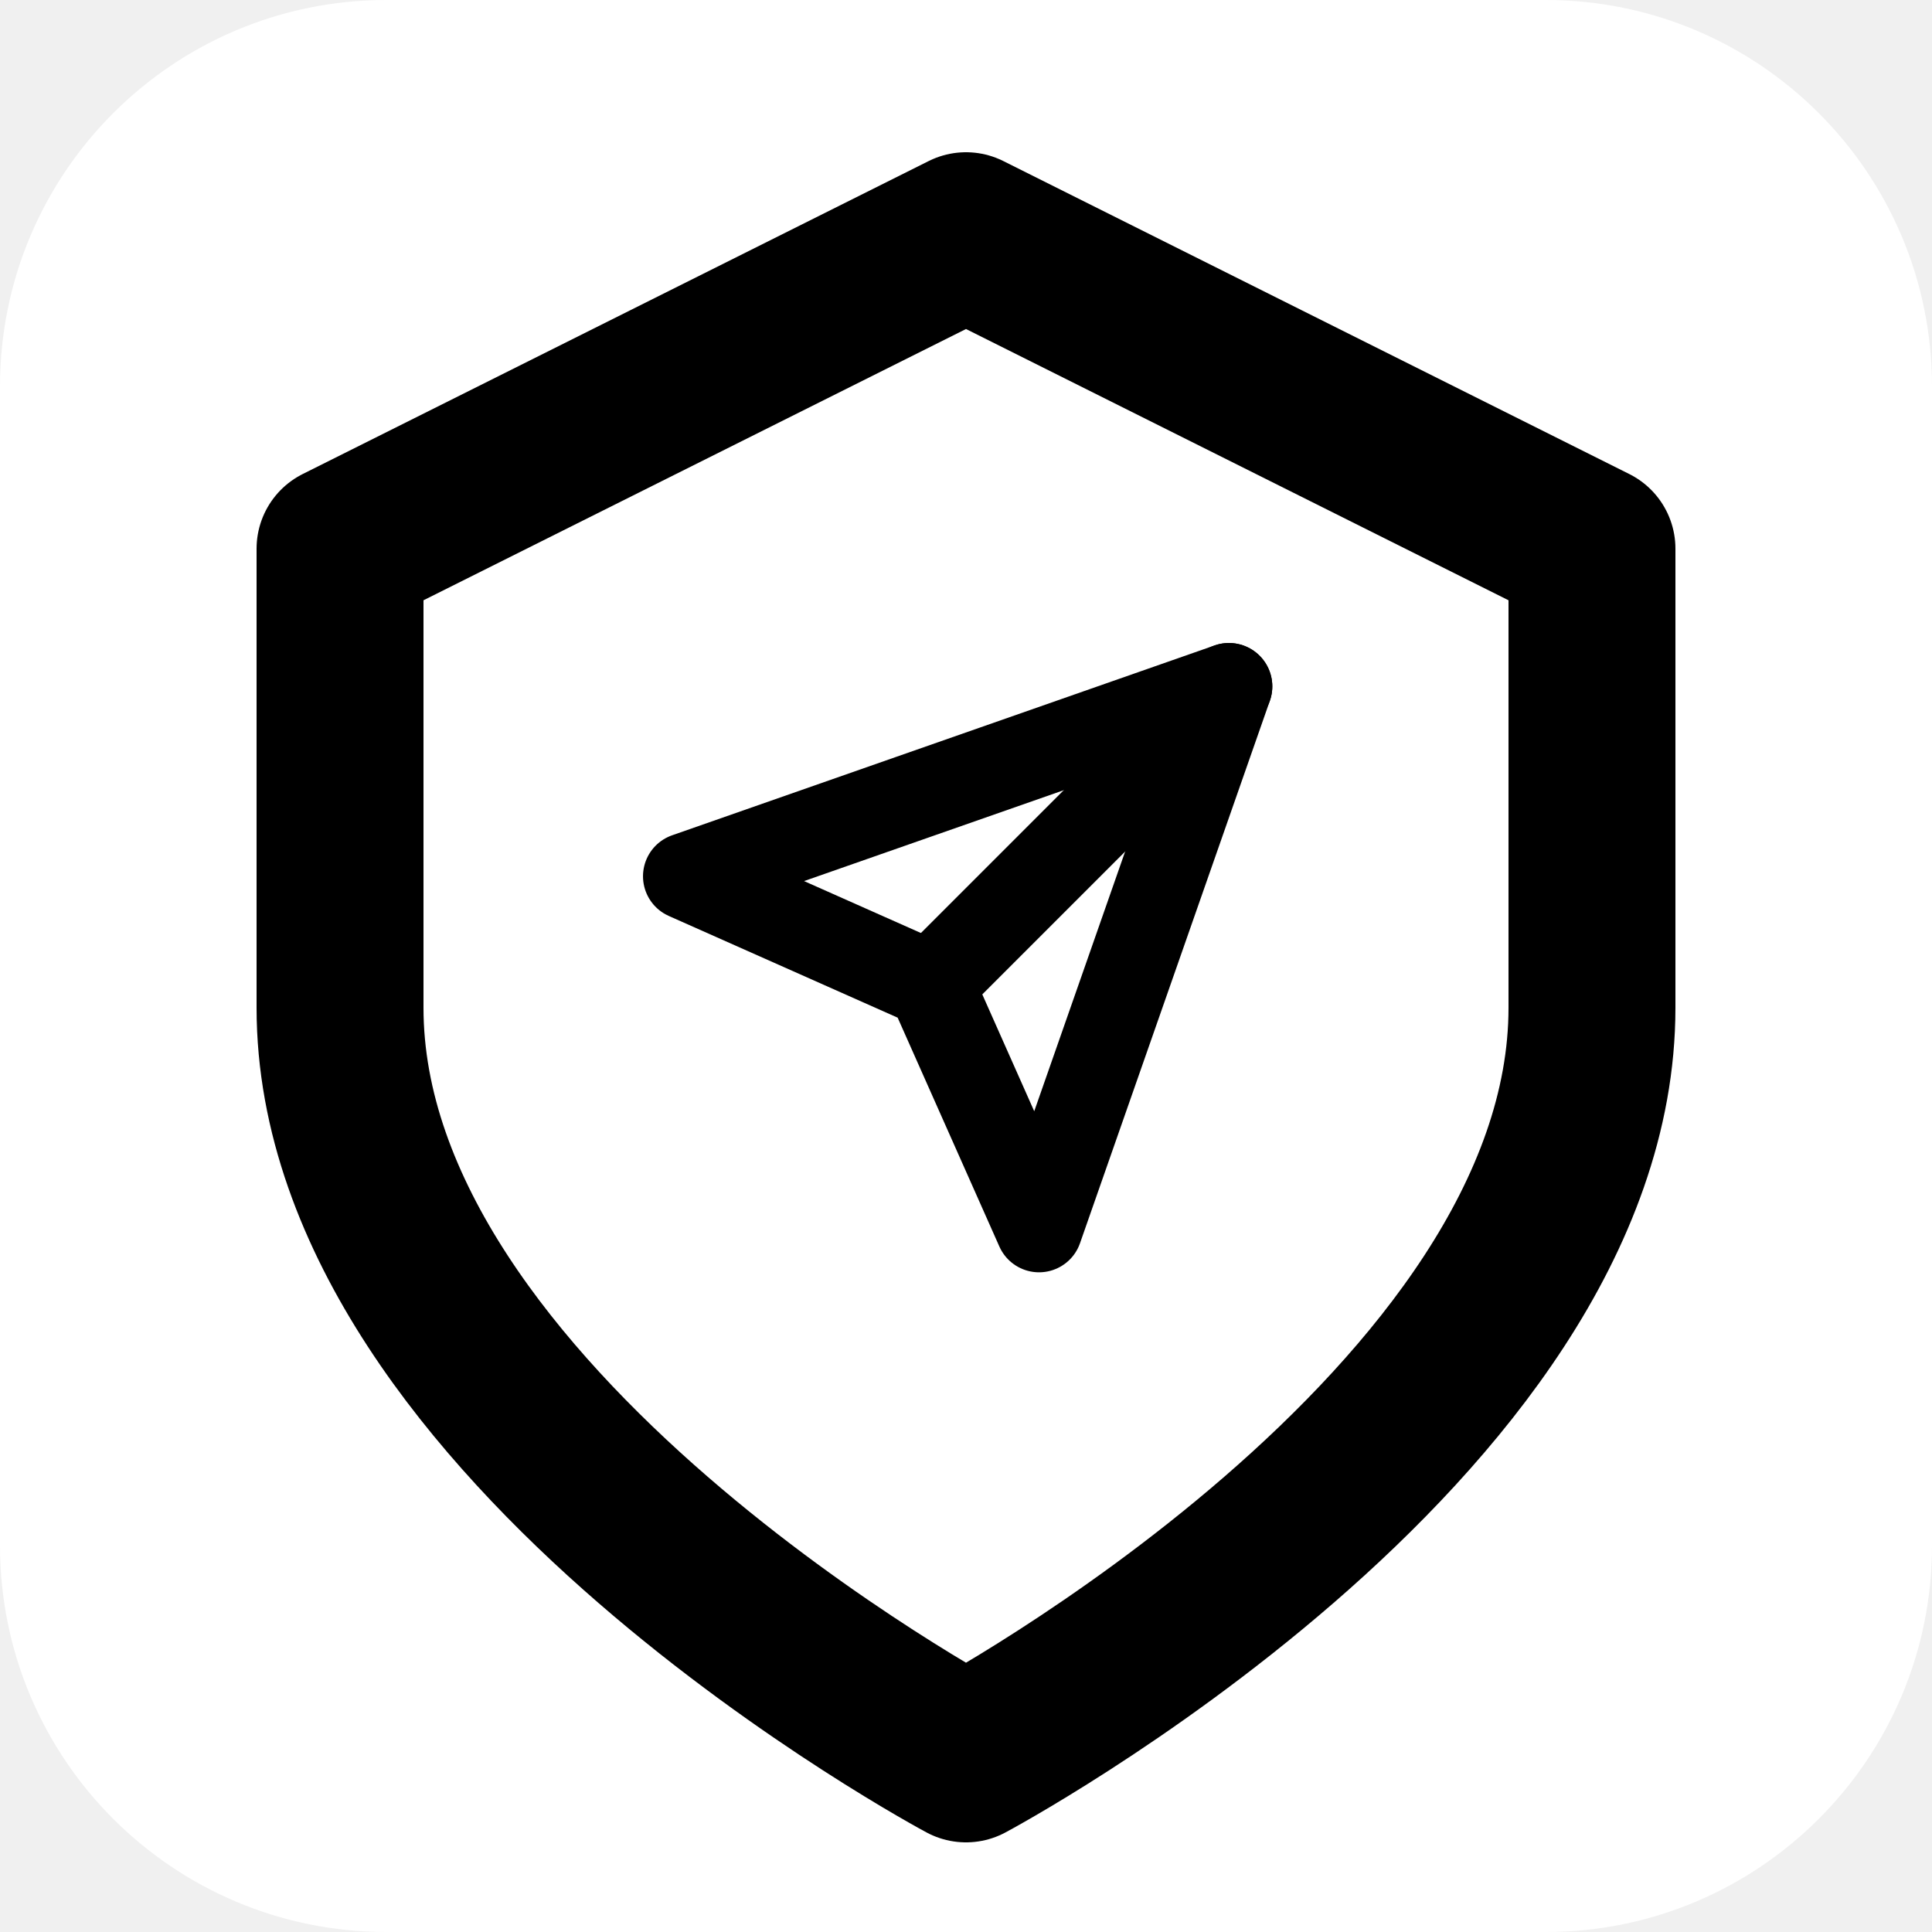
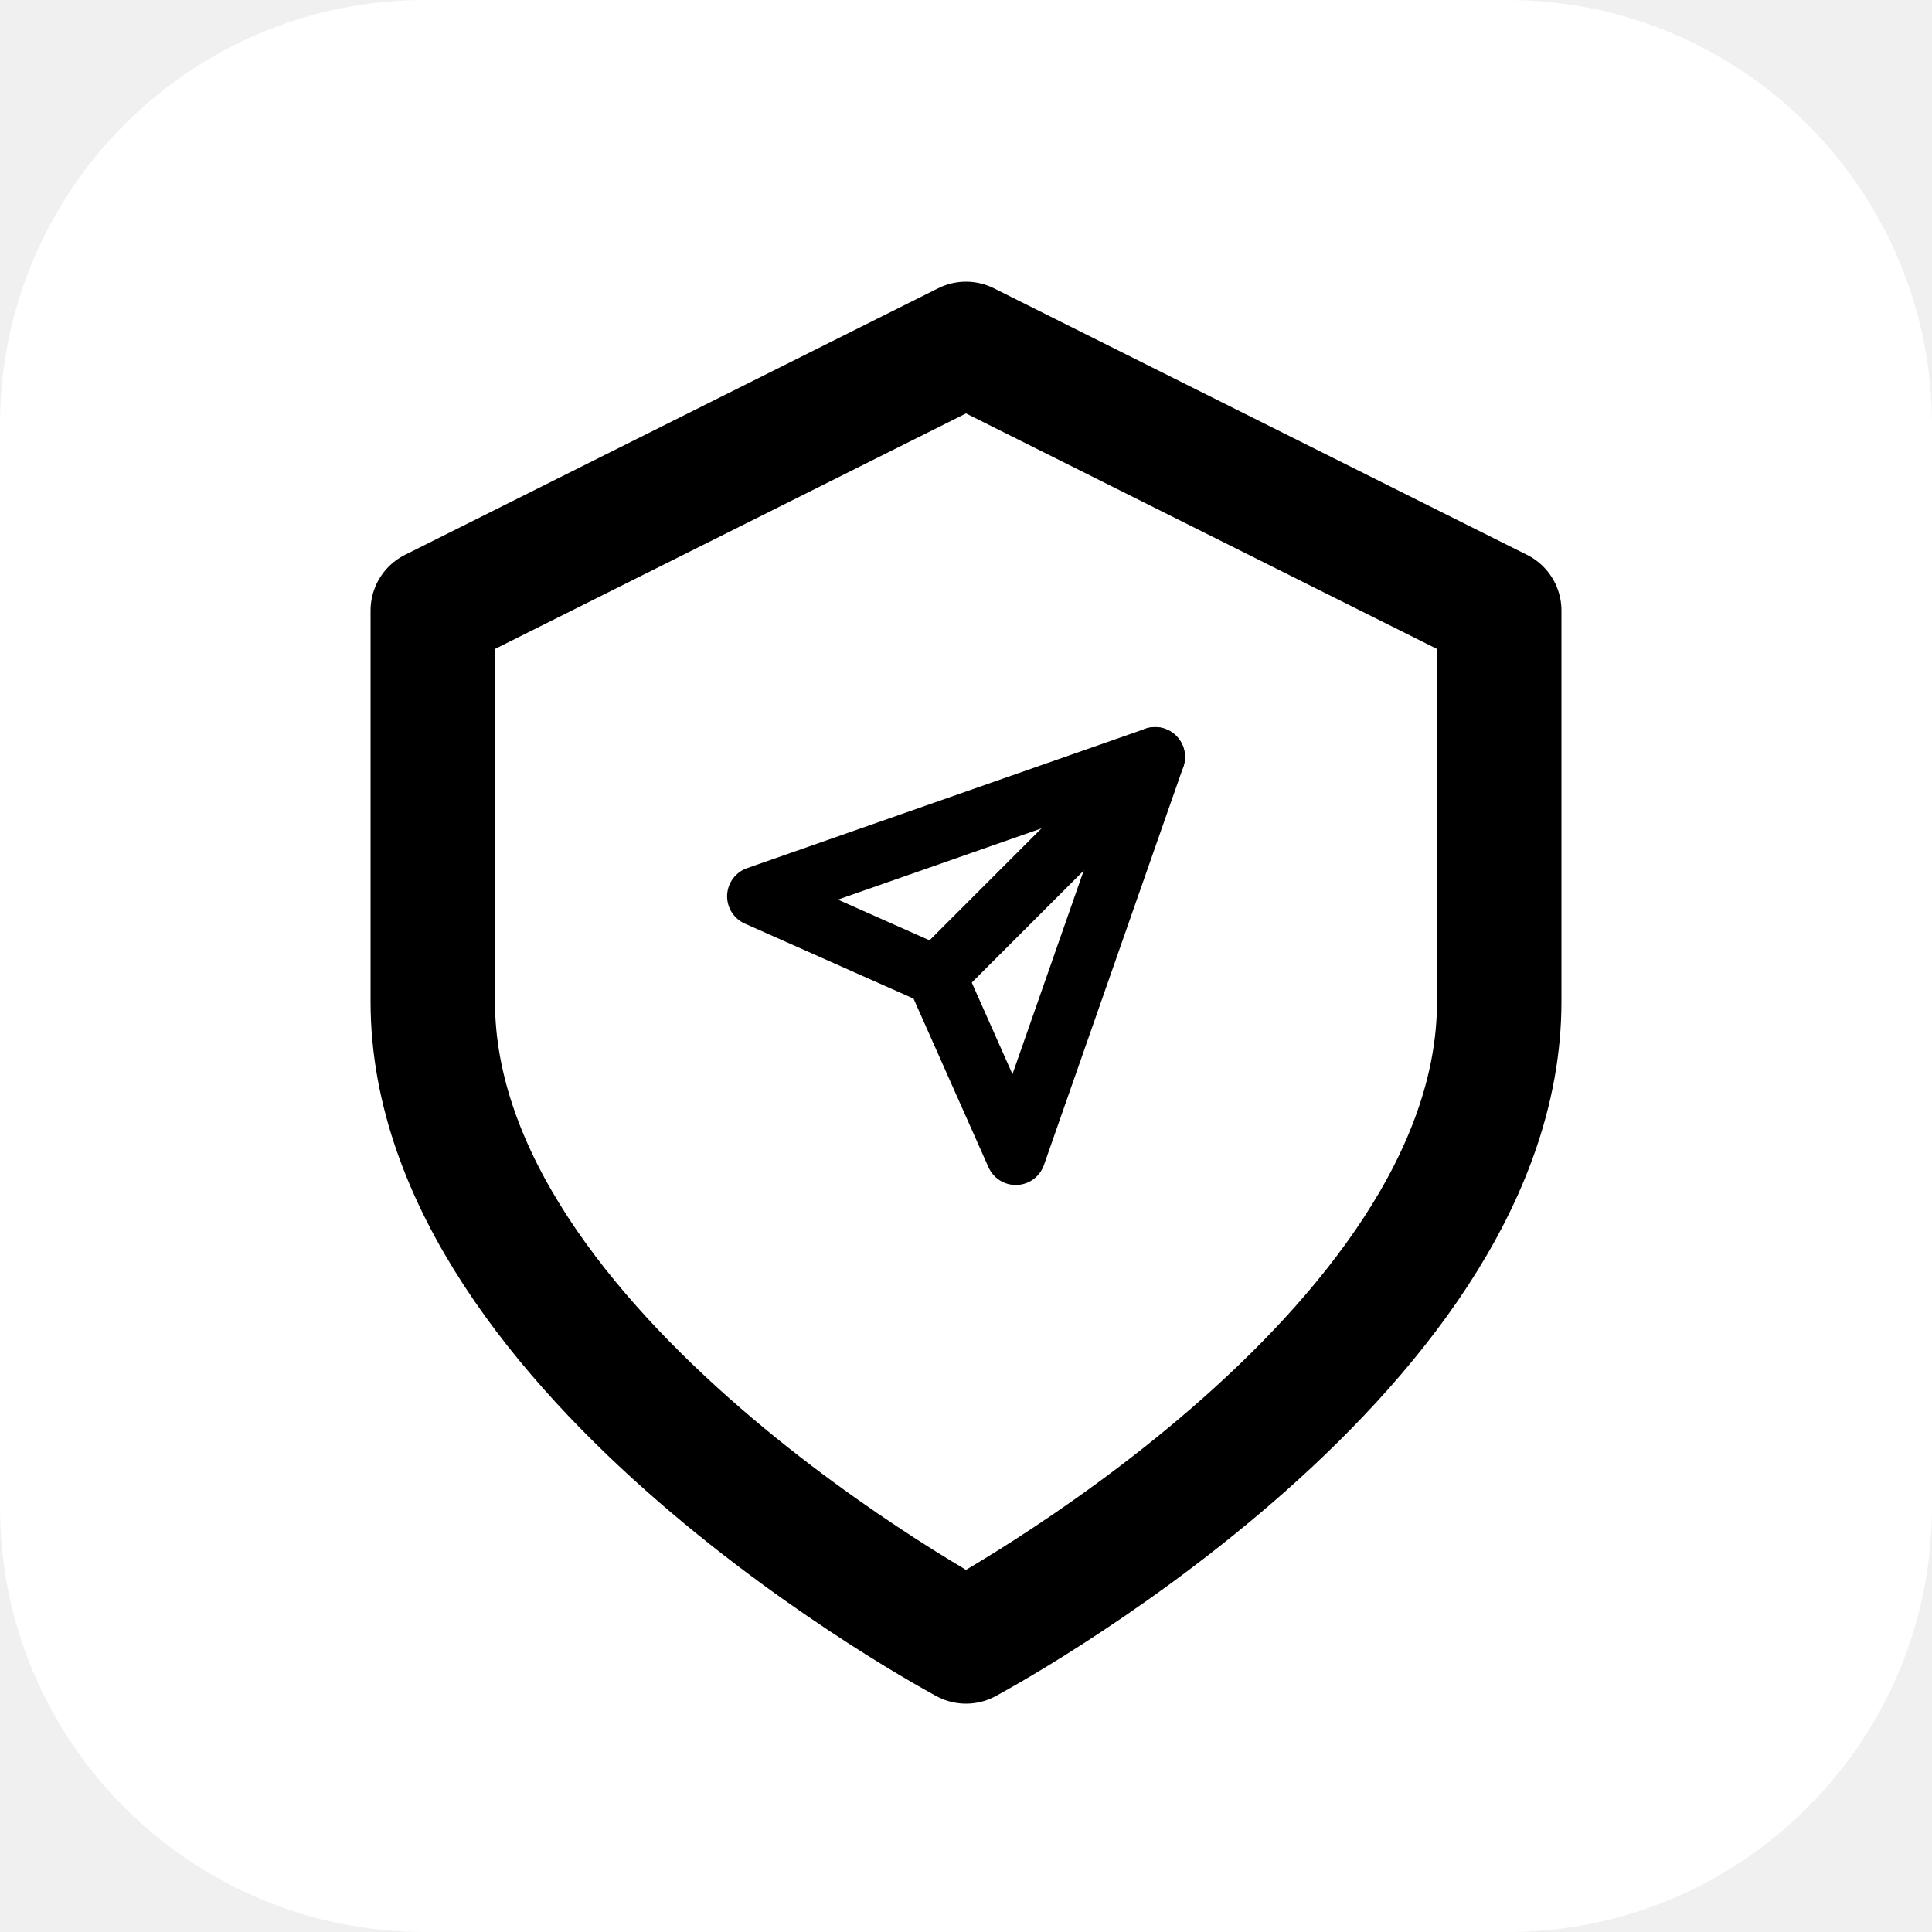
<svg xmlns="http://www.w3.org/2000/svg" viewBox="0 0 100 100" width="512" height="512">
-   <rect width="100" height="100" rx="20" fill="#ffffff" />
-   <g transform="translate(-4, -4) scale(1.08)">
-     <path d="M50 15 L80 30 V52 C80 72 50 88 50 88 C50 88 20 72 20 52 V30 Z" fill="none" stroke="#000000" stroke-width="8" stroke-linejoin="round" />
-     <g transform="translate(34, 34) scale(1.3)" stroke="#000000" stroke-width="3.2" stroke-linecap="round" stroke-linejoin="round" fill="none">
+   <rect width="100" height="100" rx="22" fill="#ffffff" />
+   <g transform="translate(4, 4) scale(0.92)">
+     <path d="M50 15 L80 30 V52 C80 72 50 88 50 88 C50 88 20 72 20 52 V30 Z" fill="none" stroke="#000000" stroke-width="7" stroke-linejoin="round" />
+     <g transform="translate(36, 36) scale(1.12)" stroke="#000000" stroke-width="3" stroke-linecap="round" stroke-linejoin="round" fill="none">
      <line x1="22" y1="2" x2="11" y2="13" />
      <polygon points="22 2 15 22 11 13 2 9 22 2" />
    </g>
  </g>
</svg>
